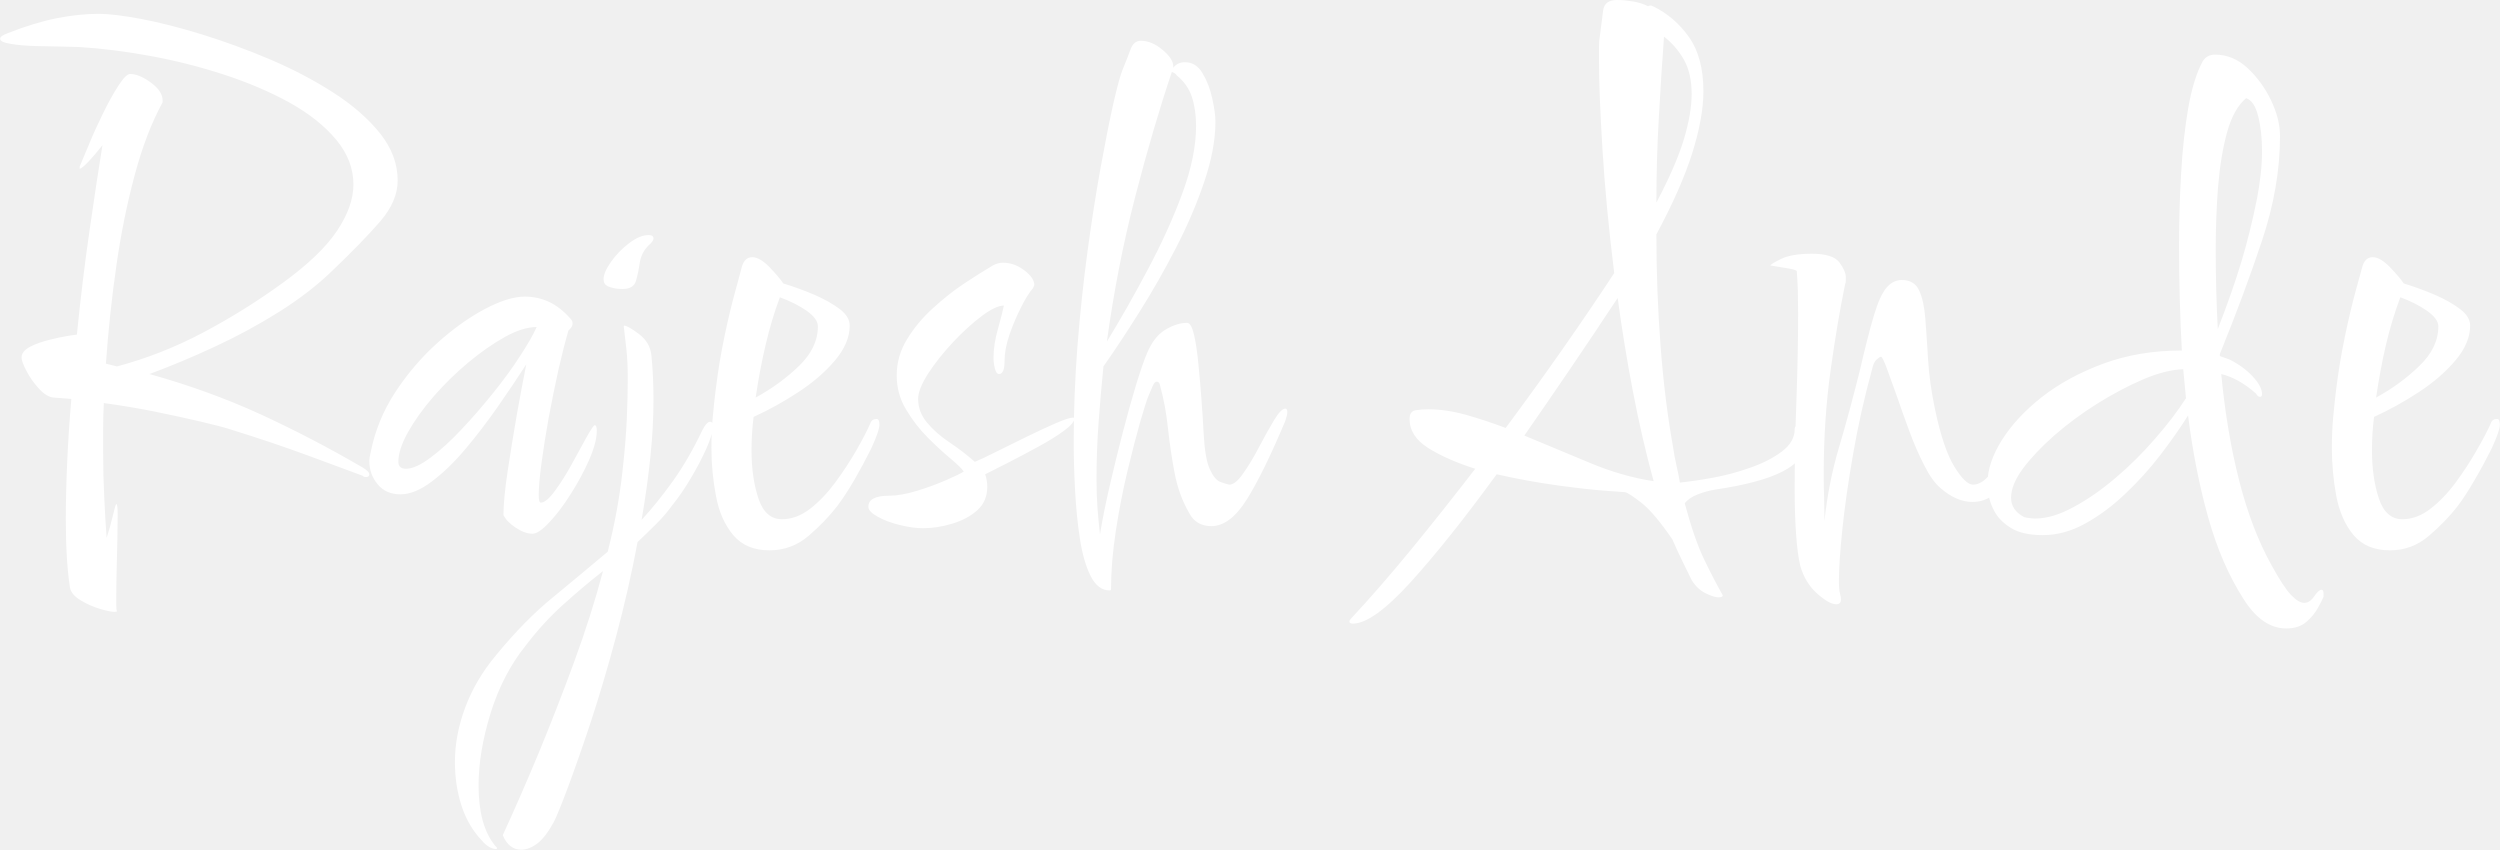
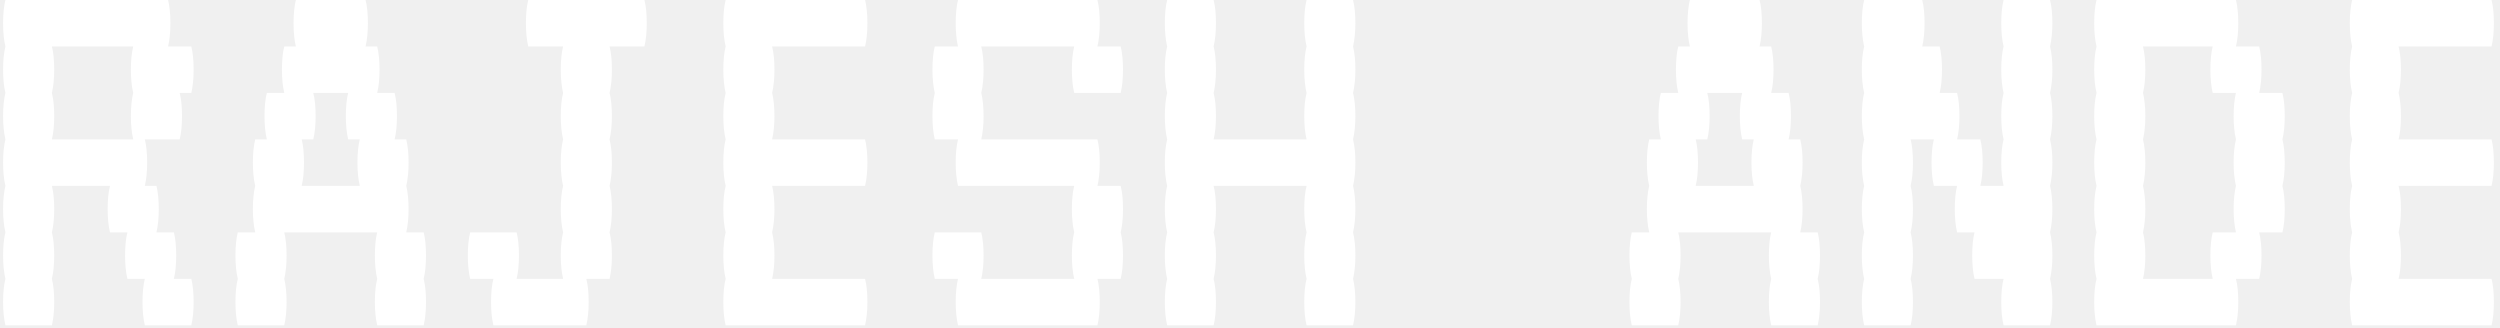
- <svg xmlns="http://www.w3.org/2000/svg" viewBox="0 0 395.52 134.429" height="134.429" width="395.52">
-   <g>
-     <svg viewBox="0 0 395.52 134.429" height="134.429" width="395.52">
-       <g id="textblocktransform">
-         <svg viewBox="0 0 395.52 134.429" height="134.429" width="395.52" id="textblock">
+ <svg xmlns="http://www.w3.org/2000/svg" version="1.1" width="2000" height="262" viewBox="0 0 2000 262">
+   <g transform="matrix(1,0,0,1,-1.212121,-0.8723307)">
+     <svg viewBox="0 0 396 52" data-background-color="#ffffff" preserveAspectRatio="xMidYMid meet" height="262" width="2000">
+       <g id="tight-bounds" transform="matrix(1,0,0,1,0.24,0.1731343)">
+         <svg viewBox="0 0 395.52 51.654" height="51.654" width="395.52">
          <g>
-             <svg viewBox="0 0 395.52 134.429" height="134.429" width="395.52">
-               <g transform="matrix(1,0,0,1,0,0)">
-                 <svg width="395.52" viewBox="0.45 -40.6 180.78 61.45" height="134.429" data-palette-color="#ffffff">
-                   <path d="M8.7 3.65L8.7 3.65Q8.4 3.65 7.65 3.43 6.9 3.2 6.25 2.8 5.6 2.4 5.5 1.9L5.5 1.9Q5.2-0.05 5.2-3.05L5.2-3.05Q5.2-4.95 5.3-7.2 5.4-9.45 5.6-11.75L5.6-11.75 4.3-11.85Q3.8-11.9 3.25-12.5 2.7-13.1 2.35-13.78 2-14.45 2-14.75L2-14.75Q2-15.2 2.63-15.53 3.25-15.85 4.2-16.07 5.15-16.3 6-16.4L6-16.4Q6.4-20.4 6.93-24.03 7.45-27.65 7.85-30.1L7.85-30.1Q7.3-29.4 6.83-28.9 6.35-28.4 6.2-28.4L6.2-28.4 6.2-28.55Q6.4-29 6.85-30.1 7.3-31.2 7.88-32.38 8.45-33.55 9-34.4 9.55-35.25 9.85-35.25L9.85-35.25Q10.5-35.25 11.35-34.63 12.2-34 12.2-33.35L12.2-33.35 12.2-33.2Q11-31 10.18-27.93 9.35-24.85 8.85-21.35 8.35-17.85 8.1-14.3L8.1-14.3 8.9-14.1Q12.1-14.95 15.13-16.55 18.15-18.15 20.9-20.15L20.9-20.15Q23.65-22.15 24.83-23.93 26-25.7 26-27.25L26-27.25Q26-29 24.75-30.5 23.5-32 21.38-33.18 19.25-34.35 16.65-35.2 14.05-36.05 11.33-36.55 8.6-37.05 6.15-37.2L6.15-37.2Q5.85-37.2 4.95-37.23 4.05-37.25 3-37.27 1.95-37.3 1.2-37.43 0.45-37.55 0.45-37.8L0.45-37.8Q0.45-38 1-38.2L1-38.2Q2.9-38.95 4.53-39.28 6.15-39.6 7.6-39.6L7.6-39.6Q8.65-39.6 10.65-39.23 12.65-38.85 15.08-38.1 17.5-37.35 19.98-36.3 22.45-35.25 24.55-33.9 26.65-32.55 27.93-30.95 29.2-29.35 29.2-27.55L29.2-27.55Q29.2-26.05 27.93-24.58 26.65-23.1 24.45-21L24.45-21Q22.85-19.45 20.63-18.05 18.4-16.65 15.98-15.53 13.55-14.4 11.25-13.55L11.25-13.55Q15.55-12.35 19.3-10.63 23.05-8.9 26.65-6.8L26.65-6.8Q27.15-6.5 27.15-6.3L27.15-6.3Q27.15-6.1 26.9-6.1L26.9-6.1Q26.75-6.1 26.65-6.2L26.65-6.2Q25.3-6.7 22.73-7.65 20.15-8.6 17.25-9.5L17.25-9.5Q16.5-9.75 15-10.1 13.5-10.45 11.65-10.83 9.8-11.2 7.95-11.45L7.95-11.45Q7.9-10.55 7.9-9.63 7.9-8.7 7.9-7.85L7.9-7.85Q7.9-6.2 7.98-4.63 8.05-3.05 8.15-1.7L8.15-1.7Q8.4-2.45 8.6-3.3 8.8-4.15 8.85-4.15L8.85-4.15Q8.95-4.15 8.95-3.35L8.95-3.35Q8.95-2.7 8.93-1.65 8.9-0.6 8.88 0.5 8.85 1.6 8.85 2.45L8.85 2.45Q8.85 2.85 8.85 3.18 8.85 3.5 8.9 3.6L8.9 3.6Q8.9 3.65 8.7 3.65ZM38.95-2L38.95-2Q38.4-2 37.75-2.43 37.1-2.85 36.85-3.35L36.85-3.35Q36.85-4.5 37.15-6.5 37.45-8.5 37.82-10.63 38.2-12.75 38.5-14.25L38.5-14.25Q37.6-12.85 36.45-11.2 35.3-9.55 34.1-8.13 32.9-6.7 31.67-5.78 30.45-4.85 29.4-4.85L29.4-4.85Q28.35-4.85 27.75-5.58 27.15-6.3 27.15-7.25L27.15-7.25Q27.15-7.5 27.25-7.9L27.25-7.9Q27.7-10.2 29.02-12.23 30.35-14.25 32.07-15.8 33.8-17.35 35.5-18.25 37.2-19.15 38.4-19.15L38.4-19.15Q39.3-19.15 40.12-18.78 40.95-18.4 41.7-17.55L41.7-17.55Q41.85-17.4 41.85-17.2L41.85-17.2Q41.85-16.95 41.55-16.7L41.55-16.7Q41.2-15.5 40.82-13.83 40.45-12.15 40.12-10.38 39.8-8.6 39.6-7.1 39.4-5.6 39.4-4.8L39.4-4.8Q39.4-4.25 39.55-4.25L39.55-4.25Q39.95-4.25 40.57-5.1 41.2-5.95 41.8-7.05 42.4-8.15 42.87-9 43.35-9.85 43.45-9.85L43.45-9.85Q43.6-9.85 43.6-9.45L43.6-9.45Q43.6-8.6 43.05-7.35 42.5-6.1 41.72-4.88 40.95-3.65 40.17-2.83 39.4-2 38.95-2ZM29.8-6.7L29.8-6.7Q30.5-6.7 31.57-7.5 32.65-8.3 33.82-9.55 35-10.8 36.12-12.2 37.25-13.6 38.07-14.88 38.9-16.15 39.25-16.95L39.25-16.95Q38.25-16.95 36.95-16.23 35.65-15.5 34.3-14.38 32.95-13.25 31.8-11.93 30.65-10.6 29.95-9.35 29.25-8.1 29.25-7.2L29.25-7.2Q29.25-6.7 29.8-6.7ZM45.45-19.7L45.45-19.7Q44.84-19.7 44.39-19.9L44.39-19.9Q44.09-20.05 44.09-20.4L44.09-20.4Q44.09-20.9 44.62-21.65 45.14-22.4 45.92-23 46.7-23.6 47.34-23.6L47.34-23.6Q47.7-23.6 47.7-23.35L47.7-23.35Q47.7-23.15 47.34-22.85L47.34-22.85Q46.8-22.3 46.7-21.55 46.59-20.8 46.42-20.25 46.24-19.7 45.45-19.7ZM38.14 20.85L38.14 20.85Q37.24 20.85 36.8 19.8L36.8 19.8Q38.09 17 39.42 13.8 40.74 10.6 41.97 7.25 43.2 3.9 44.05 0.7L44.05 0.7Q42.64 1.8 41.2 3.1 39.74 4.4 38.45 6.1L38.45 6.1Q36.8 8.15 35.92 10.98 35.05 13.8 35.05 16.2L35.05 16.2Q35.05 19.1 36.24 20.55L36.24 20.55Q36.39 20.7 36.39 20.75L36.39 20.75Q36.39 20.75 36.37 20.78 36.34 20.8 36.3 20.8L36.3 20.8Q36.09 20.8 35.82 20.65 35.55 20.5 35.3 20.2L35.3 20.2Q34.3 19.15 33.82 17.68 33.34 16.2 33.34 14.5L33.34 14.5Q33.34 12.55 34.09 10.55 34.84 8.55 36.3 6.8L36.3 6.8Q38.39 4.25 40.45 2.58 42.49 0.9 44.39-0.7L44.39-0.7Q45.14-3.65 45.45-6.45L45.45-6.45Q45.7-8.65 45.77-10.3 45.84-11.95 45.84-13.2L45.84-13.2Q45.84-14.45 45.74-15.35 45.64-16.25 45.55-17L45.55-17Q45.55-17.05 45.59-17.05L45.59-17.05Q45.84-17.05 46.64-16.45 47.45-15.85 47.55-14.9L47.55-14.9Q47.7-13.4 47.7-11.7L47.7-11.7Q47.7-9.7 47.47-7.5 47.24-5.3 46.84-3L46.84-3Q47.99-4.25 49.12-5.83 50.24-7.4 51.24-9.5L51.24-9.5Q51.55-10.1 51.8-10.1L51.8-10.1Q51.99-10.1 51.99-9.75L51.99-9.75Q51.99-9.2 51.52-8.15 51.05-7.1 50.39-6 49.74-4.9 49.09-4.1L49.09-4.1Q48.55-3.35 47.89-2.7 47.24-2.05 46.55-1.4L46.55-1.4Q45.89 2.1 44.99 5.45 44.09 8.8 43.17 11.6 42.24 14.4 41.52 16.32 40.8 18.25 40.49 18.85L40.49 18.85Q39.89 19.95 39.3 20.4 38.7 20.85 38.14 20.85ZM56.09-0.8L56.09-0.8Q54.39-0.8 53.47-1.9 52.54-3 52.22-4.73 51.89-6.45 51.89-8.2L51.89-8.2Q51.89-9.4 51.99-10.48 52.09-11.55 52.19-12.35L52.19-12.35Q52.44-14.4 52.84-16.3 53.24-18.2 53.62-19.55 53.99-20.9 54.09-21.3L54.09-21.3Q54.29-22 54.84-22L54.84-22Q55.39-22 56.09-21.28 56.79-20.55 57.09-20.1L57.09-20.1Q58.24-19.75 59.34-19.28 60.44-18.8 61.17-18.25 61.89-17.7 61.89-17.05L61.89-17.05Q61.89-15.8 60.84-14.55 59.79-13.3 58.19-12.25 56.59-11.2 54.94-10.45L54.94-10.45Q54.79-9.25 54.79-8.05L54.79-8.05Q54.79-6.05 55.29-4.55 55.79-3.05 56.99-3.05L56.99-3.05Q58.04-3.05 59.02-3.8 59.99-4.55 60.84-5.7 61.69-6.85 62.37-8.03 63.04-9.2 63.39-10L63.39-10Q63.49-10.3 63.84-10.3L63.84-10.3Q64.04-10.3 64.04-9.88 64.04-9.45 63.44-8.15L63.44-8.15Q62.84-6.95 62.22-5.88 61.59-4.8 60.99-4L60.99-4Q60.14-2.9 58.92-1.85 57.69-0.8 56.09-0.8ZM55.09-11.85L55.09-11.85Q56.84-12.8 58.22-14.13 59.59-15.45 59.59-17L59.59-17Q59.59-17.55 58.77-18.13 57.94-18.7 56.84-19.1L56.84-19.1Q56.24-17.5 55.82-15.7 55.39-13.9 55.09-11.85ZM67.19-2.4L67.19-2.4Q66.44-2.4 65.52-2.63 64.59-2.85 63.92-3.23 63.24-3.6 63.24-3.95L63.24-3.95Q63.24-4.75 64.74-4.75L64.74-4.75Q65.59-4.75 66.74-5.1 67.89-5.45 68.87-5.88 69.84-6.3 70.14-6.5L70.14-6.5Q69.94-6.8 69.19-7.43 68.44-8.05 67.54-8.95 66.64-9.85 65.97-10.98 65.29-12.1 65.29-13.45L65.29-13.45Q65.29-14.85 66.04-16.07 66.79-17.3 67.92-18.32 69.04-19.35 70.22-20.13 71.39-20.9 72.24-21.4L72.24-21.4Q72.59-21.6 72.99-21.6L72.99-21.6Q73.79-21.6 74.52-21.05 75.24-20.5 75.24-20L75.24-20Q75.24-19.95 75.14-19.75L75.14-19.75Q74.74-19.3 74.27-18.35 73.79-17.4 73.44-16.38 73.09-15.35 73.09-14.5L73.09-14.5Q73.09-13.55 72.69-13.55L72.69-13.55Q72.49-13.55 72.39-13.95 72.29-14.35 72.29-14.7L72.29-14.7Q72.29-15.7 72.62-16.85 72.94-18 73.04-18.5L73.04-18.5Q72.44-18.5 71.42-17.73 70.39-16.95 69.34-15.83 68.29-14.7 67.56-13.58 66.84-12.45 66.84-11.75L66.84-11.75Q66.84-10.8 67.49-10.03 68.14-9.25 69.12-8.6 70.09-7.95 70.94-7.2L70.94-7.2Q71.44-7.4 72.49-7.93 73.54-8.45 74.72-9.03 75.89-9.6 76.81-10 77.74-10.4 78.04-10.4L78.04-10.4Q78.14-10.4 78.14-10.35L78.14-10.35Q78.14-10 77.39-9.45 76.64-8.9 75.54-8.3 74.44-7.7 73.37-7.15 72.29-6.6 71.69-6.3L71.69-6.3Q71.84-5.85 71.84-5.4L71.84-5.4Q71.84-4.35 71.12-3.7 70.39-3.05 69.31-2.73 68.24-2.4 67.19-2.4ZM80.69 2.1L80.69 2.1Q79.84 2.1 79.31 1.05 78.79 0 78.54-1.63 78.29-3.25 78.19-5.13 78.09-7 78.09-8.65L78.09-8.65Q78.09-12 78.36-15.55 78.64-19.1 79.09-22.43 79.54-25.75 80.04-28.5 80.54-31.25 80.96-33.13 81.39-35 81.64-35.6L81.64-35.6Q81.99-36.45 82.21-37.05 82.44-37.65 82.94-37.65L82.94-37.65Q83.74-37.65 84.51-37 85.29-36.35 85.29-35.8L85.29-35.8 85.29-35.7Q85.59-36.1 86.14-36.1L86.14-36.1Q86.94-36.1 87.41-35.3 87.89-34.5 88.11-33.48 88.34-32.45 88.34-31.8L88.34-31.8Q88.34-29.85 87.54-27.48 86.74-25.1 85.49-22.68 84.24-20.25 82.84-18.03 81.44-15.8 80.24-14.1L80.24-14.1Q80.04-12.1 79.89-10.05 79.74-8 79.74-5.95L79.74-5.95Q79.74-4.85 79.81-3.85 79.89-2.85 79.99-1.95L79.99-1.95Q80.24-3.5 80.69-5.45 81.14-7.4 81.64-9.33 82.14-11.25 82.61-12.8 83.09-14.35 83.39-15.05L83.39-15.05Q83.89-16.25 84.71-16.75 85.54-17.25 86.29-17.25L86.29-17.25Q86.59-17.25 86.79-16.4 86.99-15.55 87.11-14.25 87.24-12.95 87.34-11.58 87.44-10.2 87.49-9.2L87.49-9.2Q87.59-7.4 87.94-6.65 88.29-5.9 88.69-5.75 89.09-5.6 89.34-5.55L89.34-5.55Q89.79-5.55 90.36-6.38 90.94-7.2 91.51-8.3 92.09-9.4 92.59-10.23 93.09-11.05 93.39-11.05L93.39-11.05Q93.54-11.05 93.54-10.8L93.54-10.8Q93.54-10.6 93.39-10.15L93.39-10.15Q91.79-6.35 90.59-4.45 89.39-2.55 88.04-2.55L88.04-2.55Q86.94-2.55 86.44-3.5L86.44-3.5Q85.69-4.8 85.39-6.38 85.09-7.95 84.91-9.6 84.74-11.25 84.34-12.7L84.34-12.7Q84.29-13 84.09-13L84.09-13Q83.94-13 83.81-12.7 83.69-12.4 83.49-11.95L83.49-11.95Q83.34-11.6 82.91-10.13 82.49-8.65 81.99-6.58 81.49-4.5 81.14-2.23 80.79 0.05 80.79 2L80.79 2Q80.79 2.1 80.69 2.1ZM80.49-15.9L80.49-15.9Q81.99-18.35 83.46-21.13 84.94-23.9 85.94-26.6 86.94-29.3 86.94-31.5L86.94-31.5Q86.94-32.65 86.64-33.58 86.34-34.5 85.54-35.15L85.54-35.15Q85.49-35.25 85.39-35.3 85.29-35.35 85.19-35.4L85.19-35.4Q83.84-31.4 82.54-26.38 81.24-21.35 80.49-15.9ZM98.28 4.5L98.28 4.5Q98.03 4.5 98.03 4.35L98.03 4.35Q98.03 4.25 98.18 4.1L98.18 4.1Q100.23 1.9 102.51-0.88 104.78-3.65 107.13-6.7L107.13-6.7Q105.08-7.35 103.73-8.2 102.38-9.05 102.38-10.3L102.38-10.3Q102.38-10.85 102.81-10.93 103.23-11 103.73-11L103.73-11Q105.03-11 106.46-10.6 107.88-10.2 109.33-9.65L109.33-9.65Q113.53-15.3 117.18-20.85L117.18-20.85Q116.58-25.7 116.33-29.8 116.08-33.9 116.08-36.15L116.08-36.15Q116.08-36.75 116.08-37.2 116.08-37.65 116.13-37.9L116.13-37.9Q116.28-39.1 116.38-39.85 116.48-40.6 117.38-40.6L117.38-40.6Q117.88-40.6 118.51-40.5 119.13-40.4 119.63-40.15L119.63-40.15Q119.68-40.2 119.83-40.2L119.83-40.2Q119.88-40.2 119.91-40.18 119.93-40.15 119.98-40.15L119.98-40.15Q121.53-39.4 122.58-37.93 123.63-36.45 123.63-34L123.63-34Q123.63-32.1 122.83-29.55 122.03-27 120.23-23.65L120.23-23.65Q120.23-19.55 120.53-15.6 120.83-11.65 121.43-8.3L121.43-8.3Q121.53-7.6 121.68-6.95 121.83-6.3 121.93-5.7L121.93-5.7Q122.93-5.8 124.31-6.05 125.68-6.3 127.03-6.78 128.38-7.25 129.31-7.95 130.23-8.65 130.23-9.55L130.23-9.55Q130.23-9.8 130.38-9.8L130.38-9.8Q130.53-9.8 130.73-9.43 130.93-9.05 130.93-8.45L130.93-8.45Q130.93-6.15 124.53-5.2L124.53-5.2Q123.88-5.1 123.23-4.85 122.58-4.6 122.28-4.2L122.28-4.2Q122.98-1.6 123.68-0.15 124.38 1.3 125.03 2.45L125.03 2.45Q125.03 2.6 124.73 2.6L124.73 2.6Q124.38 2.6 123.78 2.3 123.18 2 122.78 1.35L122.78 1.35Q122.43 0.65 122.08-0.08 121.73-0.8 121.38-1.6L121.38-1.6Q120.08-3.5 119.16-4.23 118.23-4.95 117.98-5L117.98-5Q118.08-5 116.66-5.1 115.23-5.2 113.06-5.5 110.88-5.8 108.68-6.3L108.68-6.3Q105.18-1.5 102.46 1.5 99.73 4.5 98.28 4.5ZM120.23-25.95L120.23-25.95Q121.63-28.6 122.21-30.5 122.78-32.4 122.78-33.8L122.78-33.8Q122.78-35.3 122.21-36.3 121.63-37.3 120.78-37.95L120.78-37.95Q120.58-35.2 120.41-32.15 120.23-29.1 120.23-25.95ZM120.03-5.8L120.03-5.8Q119.18-8.9 118.53-12.3 117.88-15.7 117.43-19.05L117.43-19.05Q115.68-16.4 113.98-13.9 112.28-11.4 110.68-9.1L110.68-9.1Q112.98-8.15 115.36-7.15 117.73-6.15 120.03-5.8ZM133.23 3.1L133.23 3.1Q132.73 3.1 131.86 2.33 130.98 1.55 130.63 0.3L130.63 0.3Q130.43-0.55 130.33-2 130.23-3.45 130.23-5.25L130.23-5.25Q130.23-8.25 130.36-11.7 130.48-15.15 130.48-17.9L130.48-17.9Q130.48-18.8 130.46-19.6 130.43-20.4 130.38-21L130.38-21Q130.28-21.1 129.81-21.18 129.33-21.25 128.91-21.33 128.48-21.4 128.48-21.4L128.48-21.4Q128.48-21.5 129.26-21.88 130.03-22.25 131.48-22.25L131.48-22.25Q132.98-22.25 133.46-21.63 133.93-21 133.93-20.55L133.93-20.55Q133.93-20.45 133.93-20.3 133.93-20.15 133.88-20.05L133.88-20.05Q133.33-17.4 132.83-13.83 132.33-10.25 132.33-6.3L132.33-6.3Q132.33-5.35 132.36-4.63 132.38-3.9 132.38-3.35L132.38-3.35 132.38-2.9Q132.68-5.7 133.43-8.22 134.18-10.75 134.93-13.75L134.93-13.75Q135.53-16.35 135.96-17.78 136.38-19.2 136.86-19.78 137.33-20.35 137.98-20.35L137.98-20.35Q138.88-20.35 139.23-19.6 139.58-18.85 139.68-17.55 139.78-16.25 139.88-14.58 139.98-12.9 140.38-11L140.38-11Q140.98-8.15 141.78-6.85 142.58-5.55 143.13-5.55L143.13-5.55Q143.78-5.55 144.43-6.38 145.08-7.2 145.68-8.3 146.28-9.4 146.76-10.23 147.23-11.05 147.53-11.05L147.53-11.05Q147.68-11.05 147.68-10.8L147.68-10.8Q147.68-10.6 147.53-10.15L147.53-10.15Q146.28-7.35 145.43-5.83 144.58-4.3 143.08-4.3L143.08-4.3Q141.93-4.3 140.78-5.3L140.78-5.3Q140.18-5.8 139.61-6.93 139.03-8.05 138.53-9.4 138.03-10.75 137.61-11.98 137.18-13.2 136.88-14 136.58-14.8 136.48-14.8L136.48-14.8Q136.38-14.8 136.16-14.6 135.93-14.4 135.83-13.9L135.83-13.9Q134.98-10.8 134.46-7.78 133.93-4.75 133.68-2.33 133.43 0.1 133.43 1.4L133.43 1.4Q133.43 2.05 133.51 2.33 133.58 2.6 133.58 2.75L133.58 2.75Q133.58 3.1 133.23 3.1ZM165.78 4.85L165.78 4.85Q164.03 4.85 162.68 2.7L162.68 2.7Q161.08 0.2 160.13-3.2 159.18-6.6 158.68-10.55L158.68-10.55Q157.83-9.2 156.68-7.7 155.53-6.2 154.13-4.88 152.73-3.55 151.23-2.73 149.73-1.9 148.18-1.9L148.18-1.9Q146.73-1.9 145.9-2.4 145.08-2.9 144.7-3.58 144.33-4.25 144.25-4.85 144.18-5.45 144.18-5.7L144.18-5.7Q144.18-7.1 145.2-8.75 146.23-10.4 148.1-11.88 149.98-13.35 152.55-14.3 155.13-15.25 158.18-15.25L158.18-15.25 158.23-15.25Q158.13-17.1 158.08-19 158.03-20.9 158.03-22.85L158.03-22.85Q158.03-25.5 158.18-28.1 158.33-30.7 158.7-32.83 159.08-34.95 159.73-36.15L159.73-36.15Q160.03-36.65 160.63-36.65L160.63-36.65Q161.93-36.65 162.98-35.68 164.03-34.7 164.68-33.35 165.33-32 165.33-30.75L165.33-30.75Q165.33-27.1 164.03-23.2 162.73-19.3 160.98-15L160.98-15 160.98-14.85 161.68-14.6Q162.68-14.1 163.35-13.38 164.03-12.65 164.03-12.1L164.03-12.1Q164.03-11.9 163.88-11.9L163.88-11.9Q163.73-11.9 163.58-12.15L163.58-12.15Q162.33-13.25 161.08-13.55L161.08-13.55Q161.48-9.35 162.38-5.83 163.28-2.3 164.73 0.3L164.73 0.3Q165.58 1.85 166.13 2.43 166.68 3 167.08 3L167.08 3Q167.48 3 167.8 2.53 168.13 2.05 168.33 2.05L168.33 2.05Q168.48 2.05 168.48 2.35L168.48 2.35 168.48 2.55Q168.38 2.8 168.08 3.35 167.78 3.9 167.23 4.38 166.68 4.85 165.78 4.85ZM160.83-16.8L160.83-16.8Q161.88-19.5 162.53-21.65 163.18-23.8 163.68-26.3L163.68-26.3Q163.83-27.1 163.93-27.98 164.03-28.85 164.03-29.65L164.03-29.65Q164.03-31.1 163.75-32.2 163.48-33.3 162.88-33.5L162.88-33.5Q161.98-32.75 161.5-31.03 161.03-29.3 160.85-27.08 160.68-24.85 160.68-22.6L160.68-22.6Q160.68-19.6 160.83-16.8ZM147.63-3.1L147.63-3.1Q148.88-3.1 150.4-3.93 151.93-4.75 153.45-6.05 154.98-7.35 156.3-8.88 157.63-10.4 158.53-11.8L158.53-11.8 158.33-13.9Q157.03-13.85 155.4-13.15 153.78-12.45 152.1-11.4 150.43-10.35 149.03-9.13 147.63-7.9 146.75-6.73 145.88-5.55 145.88-4.6L145.88-4.6Q145.88-3.7 146.83-3.2L146.83-3.2Q147.03-3.15 147.23-3.13 147.43-3.1 147.63-3.1ZM173.28-0.8L173.28-0.8Q171.58-0.8 170.65-1.9 169.73-3 169.4-4.73 169.08-6.45 169.08-8.2L169.08-8.2Q169.08-9.4 169.18-10.48 169.28-11.55 169.38-12.35L169.38-12.35Q169.63-14.4 170.03-16.3 170.43-18.2 170.8-19.55 171.18-20.9 171.28-21.3L171.28-21.3Q171.48-22 172.03-22L172.03-22Q172.58-22 173.28-21.28 173.98-20.55 174.28-20.1L174.28-20.1Q175.43-19.75 176.53-19.28 177.63-18.8 178.35-18.25 179.08-17.7 179.08-17.05L179.08-17.05Q179.08-15.8 178.03-14.55 176.98-13.3 175.38-12.25 173.78-11.2 172.13-10.45L172.13-10.45Q171.98-9.25 171.98-8.05L171.98-8.05Q171.98-6.05 172.48-4.55 172.98-3.05 174.18-3.05L174.18-3.05Q175.23-3.05 176.2-3.8 177.18-4.55 178.03-5.7 178.88-6.85 179.55-8.03 180.23-9.2 180.58-10L180.58-10Q180.68-10.3 181.03-10.3L181.03-10.3Q181.23-10.3 181.23-9.88 181.23-9.45 180.63-8.15L180.63-8.15Q180.03-6.95 179.4-5.88 178.78-4.8 178.18-4L178.18-4Q177.33-2.9 176.1-1.85 174.88-0.8 173.28-0.8ZM172.28-11.85L172.28-11.85Q174.03-12.8 175.4-14.13 176.78-15.45 176.78-17L176.78-17Q176.78-17.55 175.95-18.13 175.13-18.7 174.03-19.1L174.03-19.1Q173.43-17.5 173-15.7 172.58-13.9 172.28-11.85Z" opacity="1" transform="matrix(1,0,0,1,0,0)" fill="#ffffff" class="wordmark-text-0" data-fill-palette-color="primary" id="text-0" />
+             <svg viewBox="0 0 395.52 51.654" height="51.654" width="395.52">
+               <g>
+                 <svg viewBox="0 0 395.52 51.654" height="51.654" width="395.52">
+                   <g>
+                     <svg viewBox="0 0 395.52 51.654" height="51.654" width="395.52">
+                       <g id="textblocktransform">
+                         <svg viewBox="0 0 395.52 51.654" height="51.654" width="395.52" id="textblock">
+                           <g>
+                             <svg viewBox="0 0 395.52 51.654" height="51.654" width="395.52">
+                               <g transform="matrix(1,0,0,1,0,0)">
+                                 <svg width="395.52" viewBox="1.8 -28 214.38 28" height="51.654" data-palette-color="#ffffff">
+                                   <path d="M16.5-4L18-4Q18.2-3.2 18.2-2L18.2-2Q18.2-0.85 18 0L18 0 14 0Q13.8-0.85 13.8-2L13.8-2Q13.8-3.2 14-4L14-4 12.5-4Q12.3-4.85 12.3-6L12.3-6Q12.3-7.2 12.5-8L12.5-8 11-8Q10.8-8.85 10.8-10L10.8-10Q10.8-11.2 11-12L11-12 6-12Q6.2-11.2 6.2-10L6.2-10Q6.2-8.85 6-8L6-8Q6.2-7.2 6.2-6L6.2-6Q6.2-4.85 6-4L6-4Q6.2-3.2 6.2-2L6.2-2Q6.2-0.85 6 0L6 0 2 0Q1.8-0.85 1.8-2L1.8-2Q1.8-3.2 2-4L2-4Q1.8-4.85 1.8-6L1.8-6Q1.8-7.2 2-8L2-8Q1.8-8.85 1.8-10L1.8-10Q1.8-11.2 2-12L2-12Q1.8-12.85 1.8-14L1.8-14Q1.8-15.2 2-16L2-16Q1.8-16.85 1.8-18L1.8-18Q1.8-19.2 2-20L2-20Q1.8-20.85 1.8-22L1.8-22Q1.8-23.2 2-24L2-24Q1.8-24.85 1.8-26L1.8-26Q1.8-27.2 2-28L2-28 16-28Q16.2-27.2 16.2-26L16.2-26Q16.2-24.85 16-24L16-24 18-24Q18.2-23.2 18.2-22L18.2-22Q18.2-20.85 18-20L18-20 17-20Q17.2-19.2 17.2-18L17.2-18Q17.2-16.85 17-16L17-16 14-16Q14.2-15.2 14.2-14L14.2-14Q14.2-12.85 14-12L14-12 15-12Q15.2-11.2 15.2-10L15.2-10Q15.2-8.85 15-8L15-8 16.5-8Q16.7-7.2 16.7-6L16.7-6Q16.7-4.85 16.5-4L16.5-4ZM13-16Q12.8-16.85 12.8-18L12.8-18Q12.8-19.2 13-20L13-20Q12.8-20.85 12.8-22L12.8-22Q12.8-23.2 13-24L13-24 6-24Q6.2-23.2 6.2-22L6.2-22Q6.2-20.85 6-20L6-20Q6.2-19.2 6.2-18L6.2-18Q6.2-16.85 6-16L6-16 13-16ZM38.2-6Q38.2-4.85 38-4L38-4Q38.2-3.2 38.2-2L38.2-2Q38.2-0.85 38 0L38 0 34 0Q33.8-0.85 33.8-2L33.8-2Q33.8-3.2 34-4L34-4Q33.8-4.85 33.8-6L33.8-6Q33.8-7.2 34-8L34-8 26-8Q26.2-7.2 26.2-6L26.2-6Q26.2-4.85 26-4L26-4Q26.2-3.2 26.2-2L26.2-2Q26.2-0.85 26 0L26 0 22 0Q21.8-0.85 21.8-2L21.8-2Q21.8-3.2 22-4L22-4Q21.8-4.85 21.8-6L21.8-6Q21.8-7.2 22-8L22-8 23.5-8Q23.3-8.85 23.3-10L23.3-10Q23.3-11.2 23.5-12L23.5-12Q23.3-12.85 23.3-14L23.3-14Q23.3-15.2 23.5-16L23.5-16 24.5-16Q24.3-16.85 24.3-18L24.3-18Q24.3-19.2 24.5-20L24.5-20 26-20Q25.8-20.85 25.8-22L25.8-22Q25.8-23.2 26-24L26-24 27-24Q26.8-24.85 26.8-26L26.8-26Q26.8-27.2 27-28L27-28 33-28Q33.2-27.2 33.2-26L33.2-26Q33.2-24.85 33-24L33-24 34-24Q34.2-23.2 34.2-22L34.2-22Q34.2-20.85 34-20L34-20 35.5-20Q35.7-19.2 35.7-18L35.7-18Q35.7-16.85 35.5-16L35.5-16 36.5-16Q36.7-15.2 36.7-14L36.7-14Q36.7-12.85 36.5-12L36.5-12Q36.7-11.2 36.7-10L36.7-10Q36.7-8.85 36.5-8L36.5-8 38-8Q38.2-7.2 38.2-6L38.2-6ZM32.5-12Q32.3-12.85 32.3-14L32.3-14Q32.3-15.2 32.5-16L32.5-16 31.5-16Q31.3-16.85 31.3-18L31.3-18Q31.3-19.2 31.5-20L31.5-20 28.5-20Q28.7-19.2 28.7-18L28.7-18Q28.7-16.85 28.5-16L28.5-16 27.5-16Q27.7-15.2 27.7-14L27.7-14Q27.7-12.85 27.5-12L27.5-12 32.5-12ZM57.2-26Q57.2-24.85 57-24L57-24 54-24Q54.2-23.2 54.2-22L54.2-22Q54.2-20.85 54-20L54-20Q54.2-19.2 54.2-18L54.2-18Q54.2-16.85 54-16L54-16Q54.2-15.2 54.2-14L54.2-14Q54.2-12.85 54-12L54-12Q54.2-11.2 54.2-10L54.2-10Q54.2-8.85 54-8L54-8Q54.2-7.2 54.2-6L54.2-6Q54.2-4.85 54-4L54-4 52-4Q52.2-3.2 52.2-2L52.2-2Q52.2-0.85 52 0L52 0 44 0Q43.8-0.85 43.8-2L43.8-2Q43.8-3.2 44-4L44-4 42-4Q41.8-4.85 41.8-6L41.8-6Q41.8-7.2 42-8L42-8 46-8Q46.2-7.2 46.2-6L46.2-6Q46.2-4.85 46-4L46-4 50-4Q49.8-4.85 49.8-6L49.8-6Q49.8-7.2 50-8L50-8Q49.8-8.85 49.8-10L49.8-10Q49.8-11.2 50-12L50-12Q49.8-12.85 49.8-14L49.8-14Q49.8-15.2 50-16L50-16Q49.8-16.85 49.8-18L49.8-18Q49.8-19.2 50-20L50-20Q49.8-20.85 49.8-22L49.8-22Q49.8-23.2 50-24L50-24 47-24Q46.8-24.85 46.8-26L46.8-26Q46.8-27.2 47-28L47-28 57-28Q57.2-27.2 57.2-26L57.2-26ZM75.99-12L67.99-12Q68.19-11.2 68.19-10L68.19-10Q68.19-8.85 67.99-8L67.99-8Q68.19-7.2 68.19-6L68.19-6Q68.19-4.85 67.99-4L67.99-4 75.99-4Q76.19-3.2 76.19-2L76.19-2Q76.19-0.85 75.99 0L75.99 0 63.99 0Q63.79-0.85 63.79-2L63.79-2Q63.79-3.2 63.99-4L63.99-4Q63.79-4.85 63.79-6L63.79-6Q63.79-7.2 63.99-8L63.99-8Q63.79-8.85 63.79-10L63.79-10Q63.79-11.2 63.99-12L63.99-12Q63.79-12.85 63.79-14L63.79-14Q63.79-15.2 63.99-16L63.99-16Q63.79-16.85 63.79-18L63.79-18Q63.79-19.2 63.99-20L63.99-20Q63.79-20.85 63.79-22L63.79-22Q63.79-23.2 63.99-24L63.99-24Q63.79-24.85 63.79-26L63.79-26Q63.79-27.2 63.99-28L63.99-28 75.99-28Q76.19-27.2 76.19-26L76.19-26Q76.19-24.85 75.99-24L75.99-24 67.99-24Q68.19-23.2 68.19-22L68.19-22Q68.19-20.85 67.99-20L67.99-20Q68.19-19.2 68.19-18L68.19-18Q68.19-16.85 67.99-16L67.99-16 75.99-16Q76.19-15.2 76.19-14L76.19-14Q76.19-12.85 75.99-12L75.99-12ZM97.99-12Q98.19-11.2 98.19-10L98.19-10Q98.19-8.85 97.99-8L97.99-8Q98.19-7.2 98.19-6L98.19-6Q98.19-4.85 97.99-4L97.99-4 95.99-4Q96.19-3.2 96.19-2L96.19-2Q96.19-0.85 95.99 0L95.99 0 83.99 0Q83.79-0.85 83.79-2L83.79-2Q83.79-3.2 83.99-4L83.99-4 81.99-4Q81.79-4.85 81.79-6L81.79-6Q81.79-7.2 81.99-8L81.99-8 85.99-8Q86.19-7.2 86.19-6L86.19-6Q86.19-4.85 85.99-4L85.99-4 93.99-4Q93.79-4.85 93.79-6L93.79-6Q93.79-7.2 93.99-8L93.99-8Q93.79-8.85 93.79-10L93.79-10Q93.79-11.2 93.99-12L93.99-12 83.99-12Q83.79-12.85 83.79-14L83.79-14Q83.79-15.2 83.99-16L83.99-16 81.99-16Q81.79-16.85 81.79-18L81.79-18Q81.79-19.2 81.99-20L81.99-20Q81.79-20.85 81.79-22L81.79-22Q81.79-23.2 81.99-24L81.99-24 83.99-24Q83.79-24.85 83.79-26L83.79-26Q83.79-27.2 83.99-28L83.99-28 95.99-28Q96.19-27.2 96.19-26L96.19-26Q96.19-24.85 95.99-24L95.99-24 97.99-24Q98.19-23.2 98.19-22L98.19-22Q98.19-20.85 97.99-20L97.99-20 93.99-20Q93.79-20.85 93.79-22L93.79-22Q93.79-23.2 93.99-24L93.99-24 85.99-24Q86.19-23.2 86.19-22L86.19-22Q86.19-20.85 85.99-20L85.99-20Q86.19-19.2 86.19-18L86.19-18Q86.19-16.85 85.99-16L85.99-16 95.99-16Q96.19-15.2 96.19-14L96.19-14Q96.19-12.85 95.99-12L95.99-12 97.99-12ZM117.99-24Q118.19-23.2 118.19-22L118.19-22Q118.19-20.85 117.99-20L117.99-20Q118.19-19.2 118.19-18L118.19-18Q118.19-16.85 117.99-16L117.99-16Q118.19-15.2 118.19-14L118.19-14Q118.19-12.85 117.99-12L117.99-12Q118.19-11.2 118.19-10L118.19-10Q118.19-8.85 117.99-8L117.99-8Q118.19-7.2 118.19-6L118.19-6Q118.19-4.85 117.99-4L117.99-4Q118.19-3.2 118.19-2L118.19-2Q118.19-0.85 117.99 0L117.99 0 113.99 0Q113.79-0.85 113.79-2L113.79-2Q113.79-3.2 113.99-4L113.99-4Q113.79-4.85 113.79-6L113.79-6Q113.79-7.2 113.99-8L113.99-8Q113.79-8.85 113.79-10L113.79-10Q113.79-11.2 113.99-12L113.99-12 105.99-12Q106.19-11.2 106.19-10L106.19-10Q106.19-8.85 105.99-8L105.99-8Q106.19-7.2 106.19-6L106.19-6Q106.19-4.85 105.99-4L105.99-4Q106.19-3.2 106.19-2L106.19-2Q106.19-0.85 105.99 0L105.99 0 101.99 0Q101.79-0.85 101.79-2L101.79-2Q101.79-3.2 101.99-4L101.99-4Q101.79-4.85 101.79-6L101.79-6Q101.79-7.2 101.99-8L101.99-8Q101.79-8.85 101.79-10L101.79-10Q101.79-11.2 101.99-12L101.99-12Q101.79-12.85 101.79-14L101.79-14Q101.79-15.2 101.99-16L101.99-16Q101.79-16.85 101.79-18L101.79-18Q101.79-19.2 101.99-20L101.99-20Q101.79-20.85 101.79-22L101.79-22Q101.79-23.2 101.99-24L101.99-24Q101.79-24.85 101.79-26L101.79-26Q101.79-27.2 101.99-28L101.99-28 105.99-28Q106.19-27.2 106.19-26L106.19-26Q106.19-24.85 105.99-24L105.99-24Q106.19-23.2 106.19-22L106.19-22Q106.19-20.85 105.99-20L105.99-20Q106.19-19.2 106.19-18L106.19-18Q106.19-16.85 105.99-16L105.99-16 113.99-16Q113.79-16.85 113.79-18L113.79-18Q113.79-19.2 113.99-20L113.99-20Q113.79-20.85 113.79-22L113.79-22Q113.79-23.2 113.99-24L113.99-24Q113.79-24.85 113.79-26L113.79-26Q113.79-27.2 113.99-28L113.99-28 117.99-28Q118.19-27.2 118.19-26L118.19-26Q118.19-24.85 117.99-24L117.99-24ZM158.18-6Q158.18-4.85 157.98-4L157.98-4Q158.18-3.2 158.18-2L158.18-2Q158.18-0.85 157.98 0L157.98 0 153.98 0Q153.78-0.85 153.78-2L153.78-2Q153.78-3.2 153.98-4L153.98-4Q153.78-4.85 153.78-6L153.78-6Q153.78-7.2 153.98-8L153.98-8 145.98-8Q146.18-7.2 146.18-6L146.18-6Q146.18-4.85 145.98-4L145.98-4Q146.18-3.2 146.18-2L146.18-2Q146.18-0.85 145.98 0L145.98 0 141.98 0Q141.78-0.85 141.78-2L141.78-2Q141.78-3.2 141.98-4L141.98-4Q141.78-4.85 141.78-6L141.78-6Q141.78-7.2 141.98-8L141.98-8 143.48-8Q143.28-8.85 143.28-10L143.28-10Q143.28-11.2 143.48-12L143.48-12Q143.28-12.85 143.28-14L143.28-14Q143.28-15.2 143.48-16L143.48-16 144.48-16Q144.28-16.85 144.28-18L144.28-18Q144.28-19.2 144.48-20L144.48-20 145.98-20Q145.78-20.85 145.78-22L145.78-22Q145.78-23.2 145.98-24L145.98-24 146.98-24Q146.78-24.85 146.78-26L146.78-26Q146.78-27.2 146.98-28L146.98-28 152.98-28Q153.18-27.2 153.18-26L153.18-26Q153.18-24.85 152.98-24L152.98-24 153.98-24Q154.18-23.2 154.18-22L154.18-22Q154.18-20.85 153.98-20L153.98-20 155.48-20Q155.68-19.2 155.68-18L155.68-18Q155.68-16.85 155.48-16L155.48-16 156.48-16Q156.68-15.2 156.68-14L156.68-14Q156.68-12.85 156.48-12L156.48-12Q156.68-11.2 156.68-10L156.68-10Q156.68-8.85 156.48-8L156.48-8 157.98-8Q158.18-7.2 158.18-6L158.18-6ZM152.48-12Q152.28-12.85 152.28-14L152.28-14Q152.28-15.2 152.48-16L152.48-16 151.48-16Q151.28-16.85 151.28-18L151.28-18Q151.28-19.2 151.48-20L151.48-20 148.48-20Q148.68-19.2 148.68-18L148.68-18Q148.68-16.85 148.48-16L148.48-16 147.48-16Q147.68-15.2 147.68-14L147.68-14Q147.68-12.85 147.48-12L147.48-12 152.48-12ZM177.98-24Q178.18-23.2 178.18-22L178.18-22Q178.18-20.85 177.98-20L177.98-20Q178.18-19.2 178.18-18L178.18-18Q178.18-16.85 177.98-16L177.98-16Q178.18-15.2 178.18-14L178.18-14Q178.18-12.85 177.98-12L177.98-12Q178.18-11.2 178.18-10L178.18-10Q178.18-8.85 177.98-8L177.98-8Q178.18-7.2 178.18-6L178.18-6Q178.18-4.85 177.98-4L177.98-4Q178.18-3.2 178.18-2L178.18-2Q178.18-0.85 177.98 0L177.98 0 173.98 0Q173.78-0.85 173.78-2L173.78-2Q173.78-3.2 173.98-4L173.98-4 171.48-4Q171.28-4.85 171.28-6L171.28-6Q171.28-7.2 171.48-8L171.48-8 169.98-8Q169.78-8.85 169.78-10L169.78-10Q169.78-11.2 169.98-12L169.98-12 167.98-12Q167.78-12.85 167.78-14L167.78-14Q167.78-15.2 167.98-16L167.98-16 165.98-16Q166.18-15.2 166.18-14L166.18-14Q166.18-12.85 165.98-12L165.98-12Q166.18-11.2 166.18-10L166.18-10Q166.18-8.85 165.98-8L165.98-8Q166.18-7.2 166.18-6L166.18-6Q166.18-4.85 165.98-4L165.98-4Q166.18-3.2 166.18-2L166.18-2Q166.18-0.85 165.98 0L165.98 0 161.98 0Q161.78-0.85 161.78-2L161.78-2Q161.78-3.2 161.98-4L161.98-4Q161.78-4.85 161.78-6L161.78-6Q161.78-7.2 161.98-8L161.98-8Q161.78-8.85 161.78-10L161.78-10Q161.78-11.2 161.98-12L161.98-12Q161.78-12.85 161.78-14L161.78-14Q161.78-15.2 161.98-16L161.98-16Q161.78-16.85 161.78-18L161.78-18Q161.78-19.2 161.98-20L161.98-20Q161.78-20.85 161.78-22L161.78-22Q161.78-23.2 161.98-24L161.98-24Q161.78-24.85 161.78-26L161.78-26Q161.78-27.2 161.98-28L161.98-28 166.98-28Q167.18-27.2 167.18-26L167.18-26Q167.18-24.85 166.98-24L166.98-24 168.48-24Q168.68-23.2 168.68-22L168.68-22Q168.68-20.85 168.48-20L168.48-20 169.98-20Q170.18-19.2 170.18-18L170.18-18Q170.18-16.85 169.98-16L169.98-16 171.98-16Q172.18-15.2 172.18-14L172.18-14Q172.18-12.85 171.98-12L171.98-12 173.98-12Q173.78-12.85 173.78-14L173.78-14Q173.78-15.2 173.98-16L173.98-16Q173.78-16.85 173.78-18L173.78-18Q173.78-19.2 173.98-20L173.98-20Q173.78-20.85 173.78-22L173.78-22Q173.78-23.2 173.98-24L173.98-24Q173.78-24.85 173.78-26L173.78-26Q173.78-27.2 173.98-28L173.98-28 177.98-28Q178.18-27.2 178.18-26L178.18-26Q178.18-24.85 177.98-24L177.98-24ZM197.98-16Q198.18-15.2 198.18-14L198.18-14Q198.18-12.85 197.98-12L197.98-12Q198.18-11.2 198.18-10L198.18-10Q198.18-8.85 197.98-8L197.98-8 195.98-8Q196.18-7.2 196.18-6L196.18-6Q196.18-4.85 195.98-4L195.98-4 193.98-4Q194.18-3.2 194.18-2L194.18-2Q194.18-0.85 193.98 0L193.98 0 181.98 0Q181.78-0.85 181.78-2L181.78-2Q181.78-3.2 181.98-4L181.98-4Q181.78-4.85 181.78-6L181.78-6Q181.78-7.2 181.98-8L181.98-8Q181.78-8.85 181.78-10L181.78-10Q181.78-11.2 181.98-12L181.98-12Q181.78-12.85 181.78-14L181.78-14Q181.78-15.2 181.98-16L181.98-16Q181.78-16.85 181.78-18L181.78-18Q181.78-19.2 181.98-20L181.98-20Q181.78-20.85 181.78-22L181.78-22Q181.78-23.2 181.98-24L181.98-24Q181.78-24.85 181.78-26L181.78-26Q181.78-27.2 181.98-28L181.98-28 193.98-28Q194.18-27.2 194.18-26L194.18-26Q194.18-24.85 193.98-24L193.98-24 195.98-24Q196.18-23.2 196.18-22L196.18-22Q196.18-20.85 195.98-20L195.98-20 197.98-20Q198.18-19.2 198.18-18L198.18-18Q198.18-16.85 197.98-16L197.98-16ZM193.98-8Q193.78-8.85 193.78-10L193.78-10Q193.78-11.2 193.98-12L193.98-12Q193.78-12.85 193.78-14L193.78-14Q193.78-15.2 193.98-16L193.98-16Q193.78-16.85 193.78-18L193.78-18Q193.78-19.2 193.98-20L193.98-20 191.98-20Q191.78-20.85 191.78-22L191.78-22Q191.78-23.2 191.98-24L191.98-24 185.98-24Q186.18-23.2 186.18-22L186.18-22Q186.18-20.85 185.98-20L185.98-20Q186.18-19.2 186.18-18L186.18-18Q186.18-16.85 185.98-16L185.98-16Q186.18-15.2 186.18-14L186.18-14Q186.18-12.85 185.98-12L185.98-12Q186.18-11.2 186.18-10L186.18-10Q186.18-8.85 185.98-8L185.98-8Q186.18-7.2 186.18-6L186.18-6Q186.18-4.85 185.98-4L185.98-4 191.98-4Q191.78-4.85 191.78-6L191.78-6Q191.78-7.2 191.98-8L191.98-8 193.98-8ZM215.98-12L207.98-12Q208.18-11.2 208.18-10L208.18-10Q208.18-8.85 207.98-8L207.98-8Q208.18-7.2 208.18-6L208.18-6Q208.18-4.85 207.98-4L207.98-4 215.98-4Q216.18-3.2 216.18-2L216.18-2Q216.18-0.85 215.98 0L215.98 0 203.98 0Q203.78-0.85 203.78-2L203.78-2Q203.78-3.2 203.98-4L203.98-4Q203.78-4.85 203.78-6L203.78-6Q203.78-7.2 203.98-8L203.98-8Q203.78-8.85 203.78-10L203.78-10Q203.78-11.2 203.98-12L203.98-12Q203.78-12.85 203.78-14L203.78-14Q203.78-15.2 203.98-16L203.98-16Q203.78-16.85 203.78-18L203.78-18Q203.78-19.2 203.98-20L203.98-20Q203.78-20.85 203.78-22L203.78-22Q203.78-23.2 203.98-24L203.98-24Q203.78-24.85 203.78-26L203.78-26Q203.78-27.2 203.98-28L203.98-28 215.98-28Q216.18-27.2 216.18-26L216.18-26Q216.18-24.85 215.98-24L215.98-24 207.98-24Q208.18-23.2 208.18-22L208.18-22Q208.18-20.85 207.98-20L207.98-20Q208.18-19.2 208.18-18L208.18-18Q208.18-16.85 207.98-16L207.98-16 215.98-16Q216.18-15.2 216.18-14L216.18-14Q216.18-12.85 215.98-12L215.98-12Z" opacity="1" transform="matrix(1,0,0,1,0,0)" fill="#ffffff" class="wordmark-text-0" data-fill-palette-color="primary" id="text-0" />
+                                 </svg>
+                               </g>
+                             </svg>
+                           </g>
+                         </svg>
+                       </g>
+                     </svg>
+                   </g>
                </svg>
              </g>
            </svg>
          </g>
+           <defs />
        </svg>
+         <rect width="395.52" height="51.654" fill="none" stroke="none" visibility="hidden" />
      </g>
    </svg>
  </g>
-   <g />
</svg>
